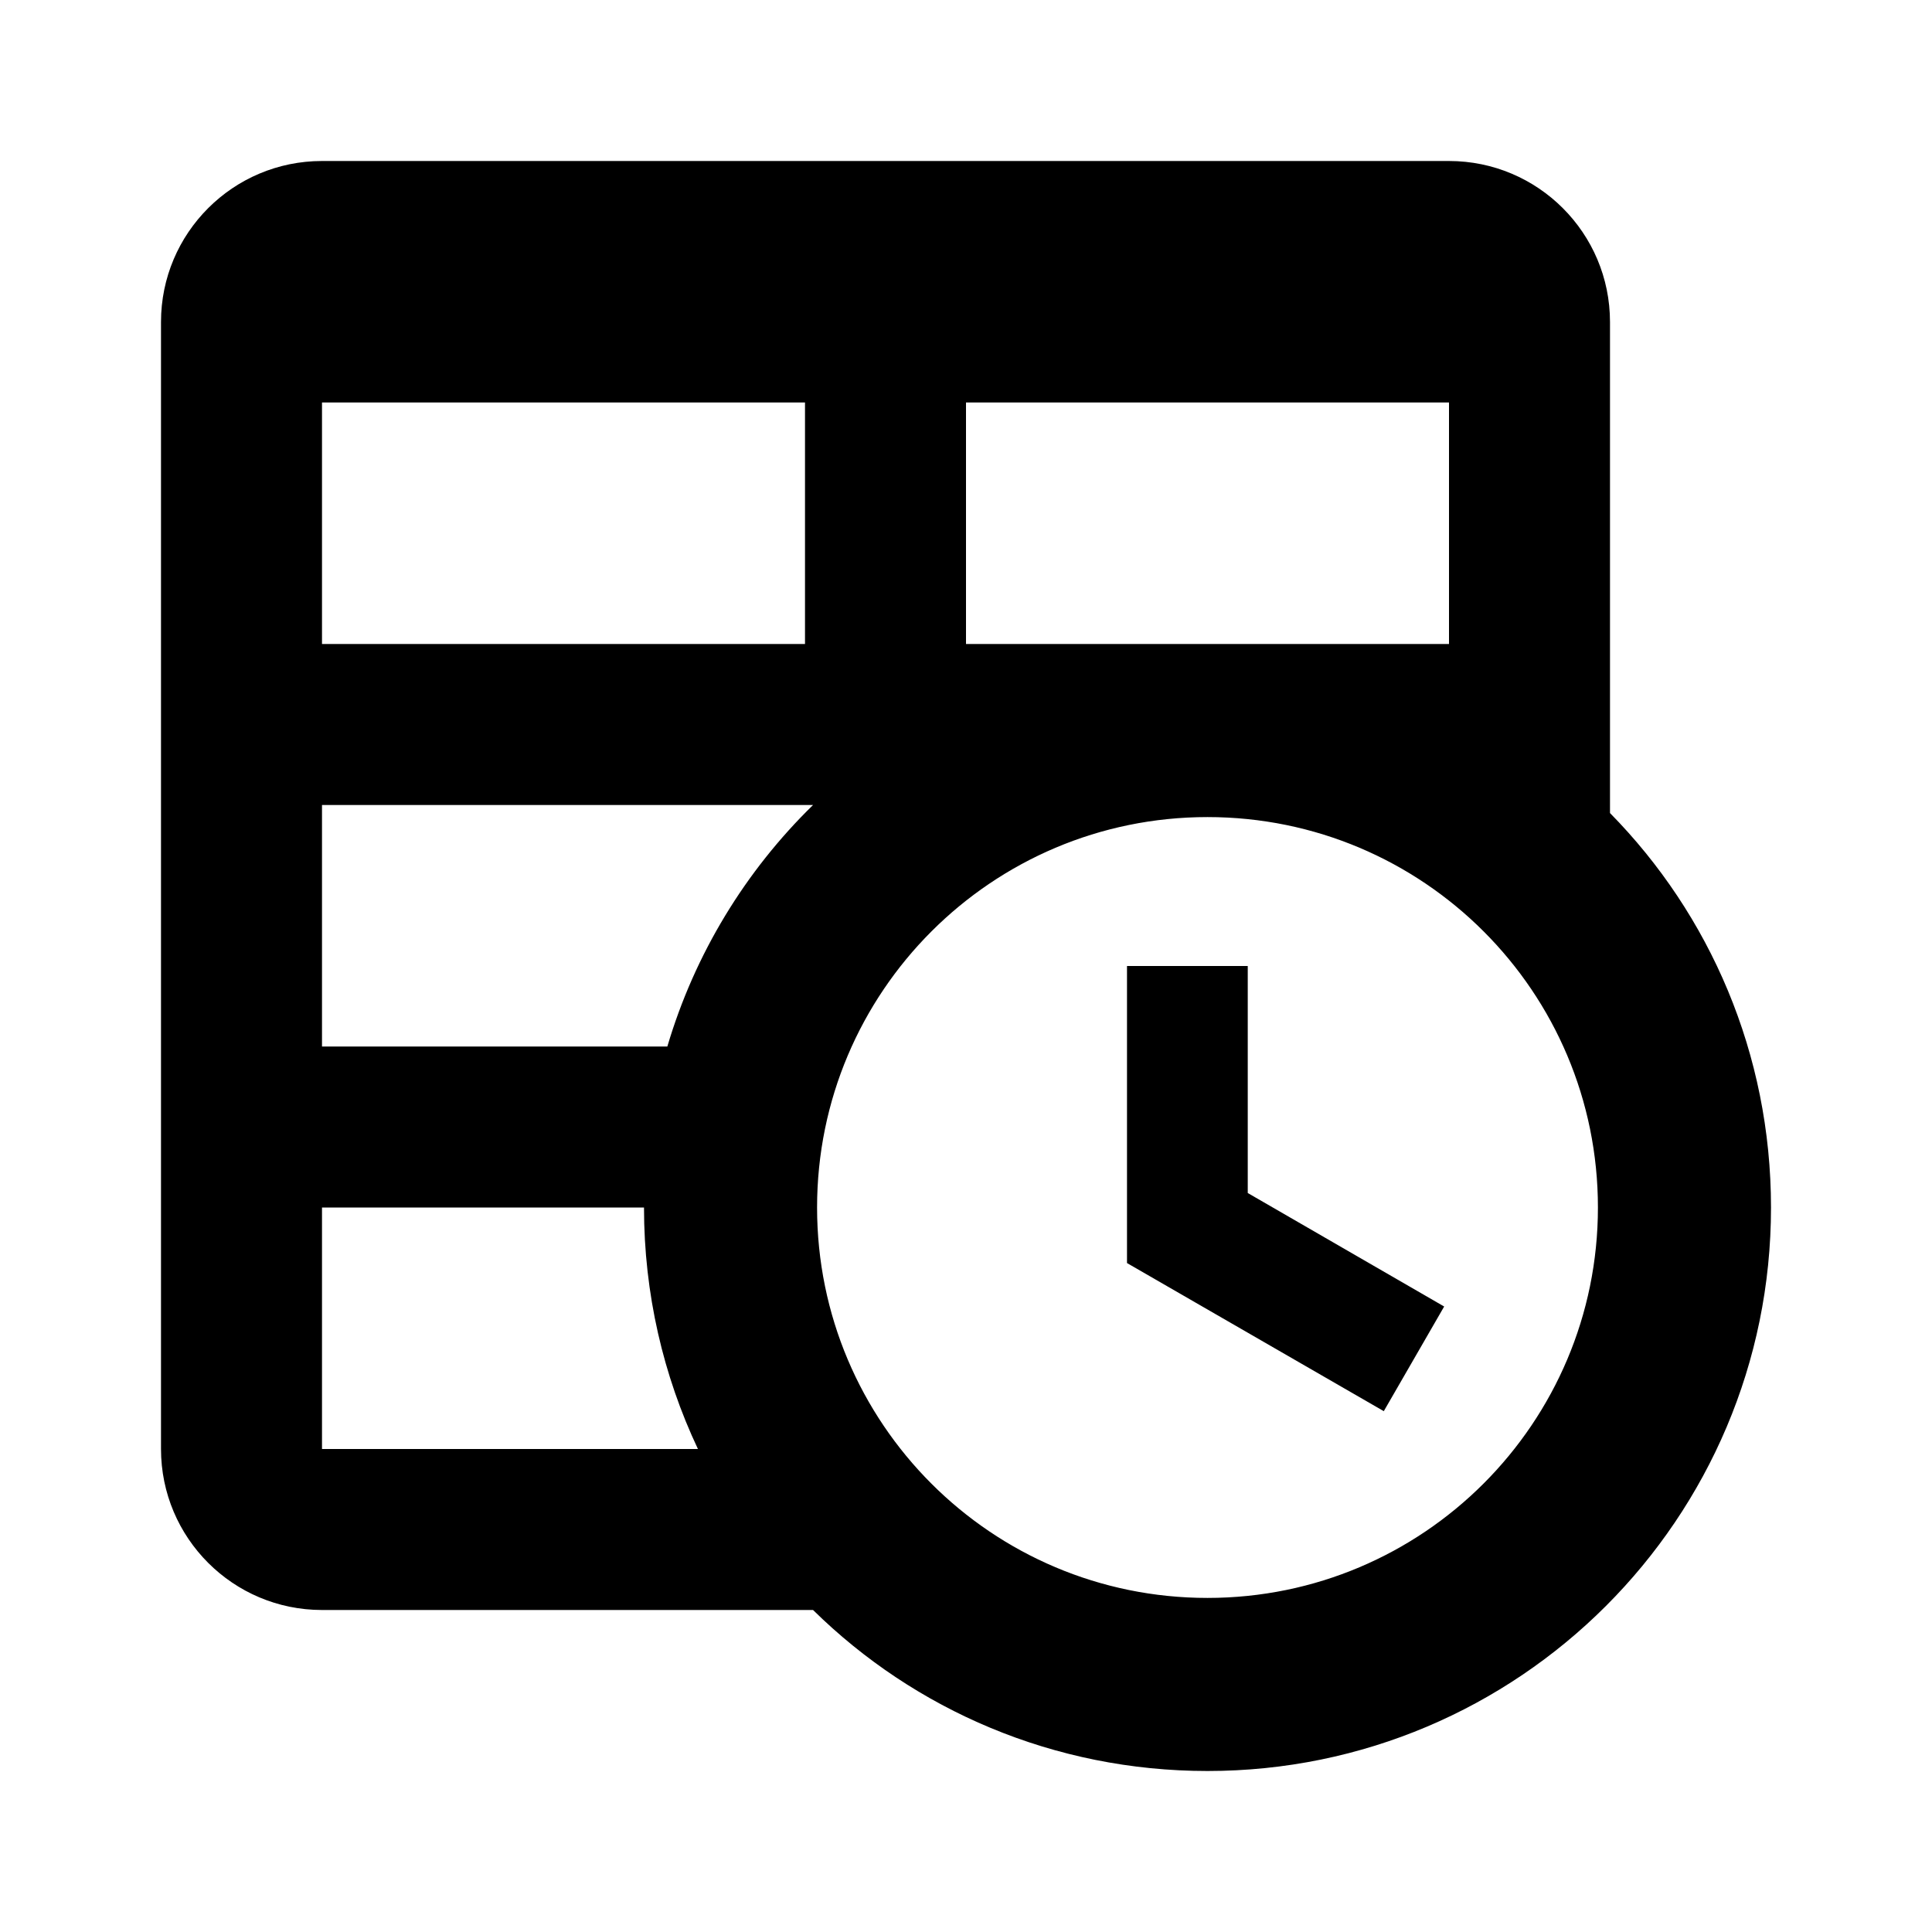
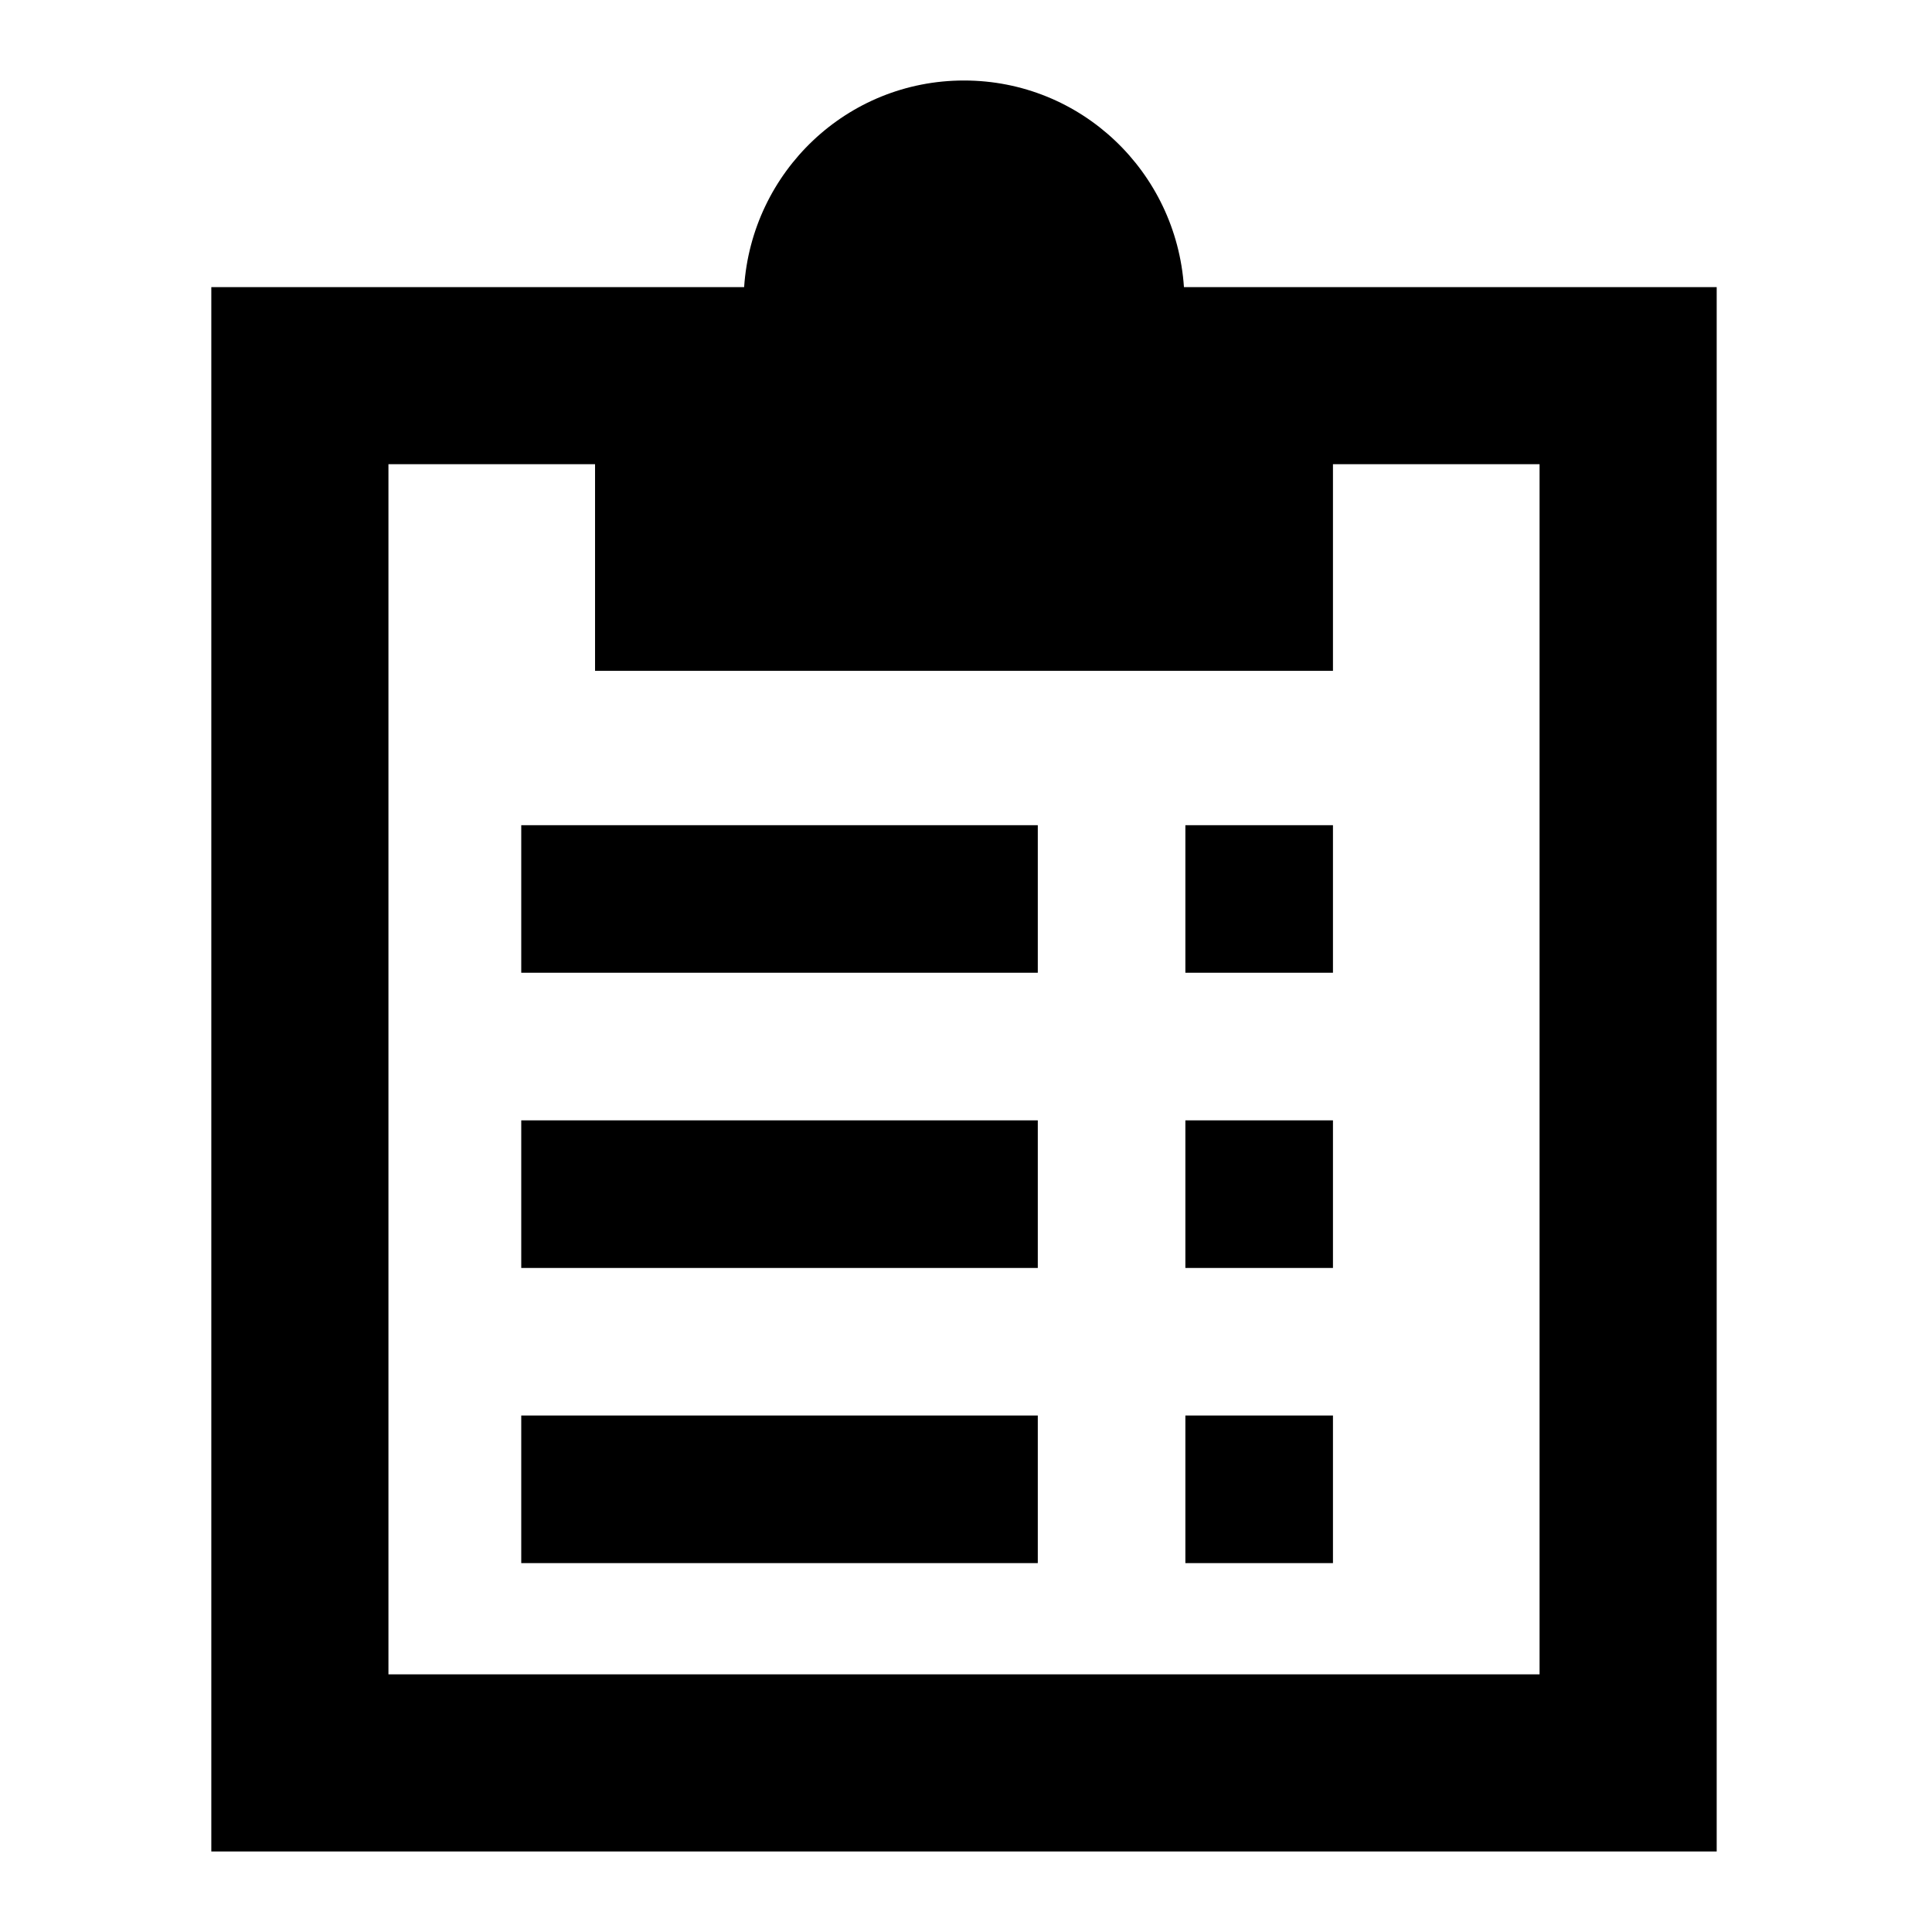
- <svg xmlns="http://www.w3.org/2000/svg" version="1.1" width="24" height="24" viewBox="0 0 24 24">
-   <path d="M14,12H15.5V14.82L17.94,16.23L17.19,17.53L14,15.69V12M4,2H18A2,2 0 0,1 20,4V10.1C21.24,11.36 22,13.09 22,15A7,7 0 0,1 15,22C13.09,22 11.36,21.24 10.1,20H4A2,2 0 0,1 2,18V4A2,2 0 0,1 4,2M4,15V18H8.67C8.24,17.09 8,16.07 8,15H4M4,8H10V5H4V8M18,8V5H12V8H18M4,13H8.29C8.63,11.85 9.26,10.82 10.1,10H4V13M15,10.15A4.85,4.85 0 0,0 10.15,15C10.15,17.68 12.32,19.85 15,19.85A4.85,4.85 0 0,0 19.85,15C19.85,12.32 17.68,10.15 15,10.15Z" />
+ <svg xmlns="http://www.w3.org/2000/svg" version="1.1" id="Ebene_1" x="0px" y="0px" width="192px" height="192px" viewBox="0 0 192 192" enable-background="new 0 0 192 192" xml:space="preserve">
+   <path d="M132.468,140.673h-14.667v14.667h14.667V140.673z M132.468,111.34h-14.667v14.666h14.667V111.34z   M132.468,82.006h-14.667v14.667h14.667V82.006z M103.135,140.673H51.801v14.667h51.334V140.673z M103.135,111.34H51.801v14.666  h51.334V111.34z M103.135,82.006H51.801v14.667h51.334V82.006z M153,166.397H38.603V46.131h20.532v20.535h73.333V46.131H153V166.397  z M170.603,28.532h-52.944C116.885,17.077,107.453,8,95.801,8c-11.651,0-21.083,9.077-21.85,20.532H21V184h149.603V28.532z" />
</svg>
